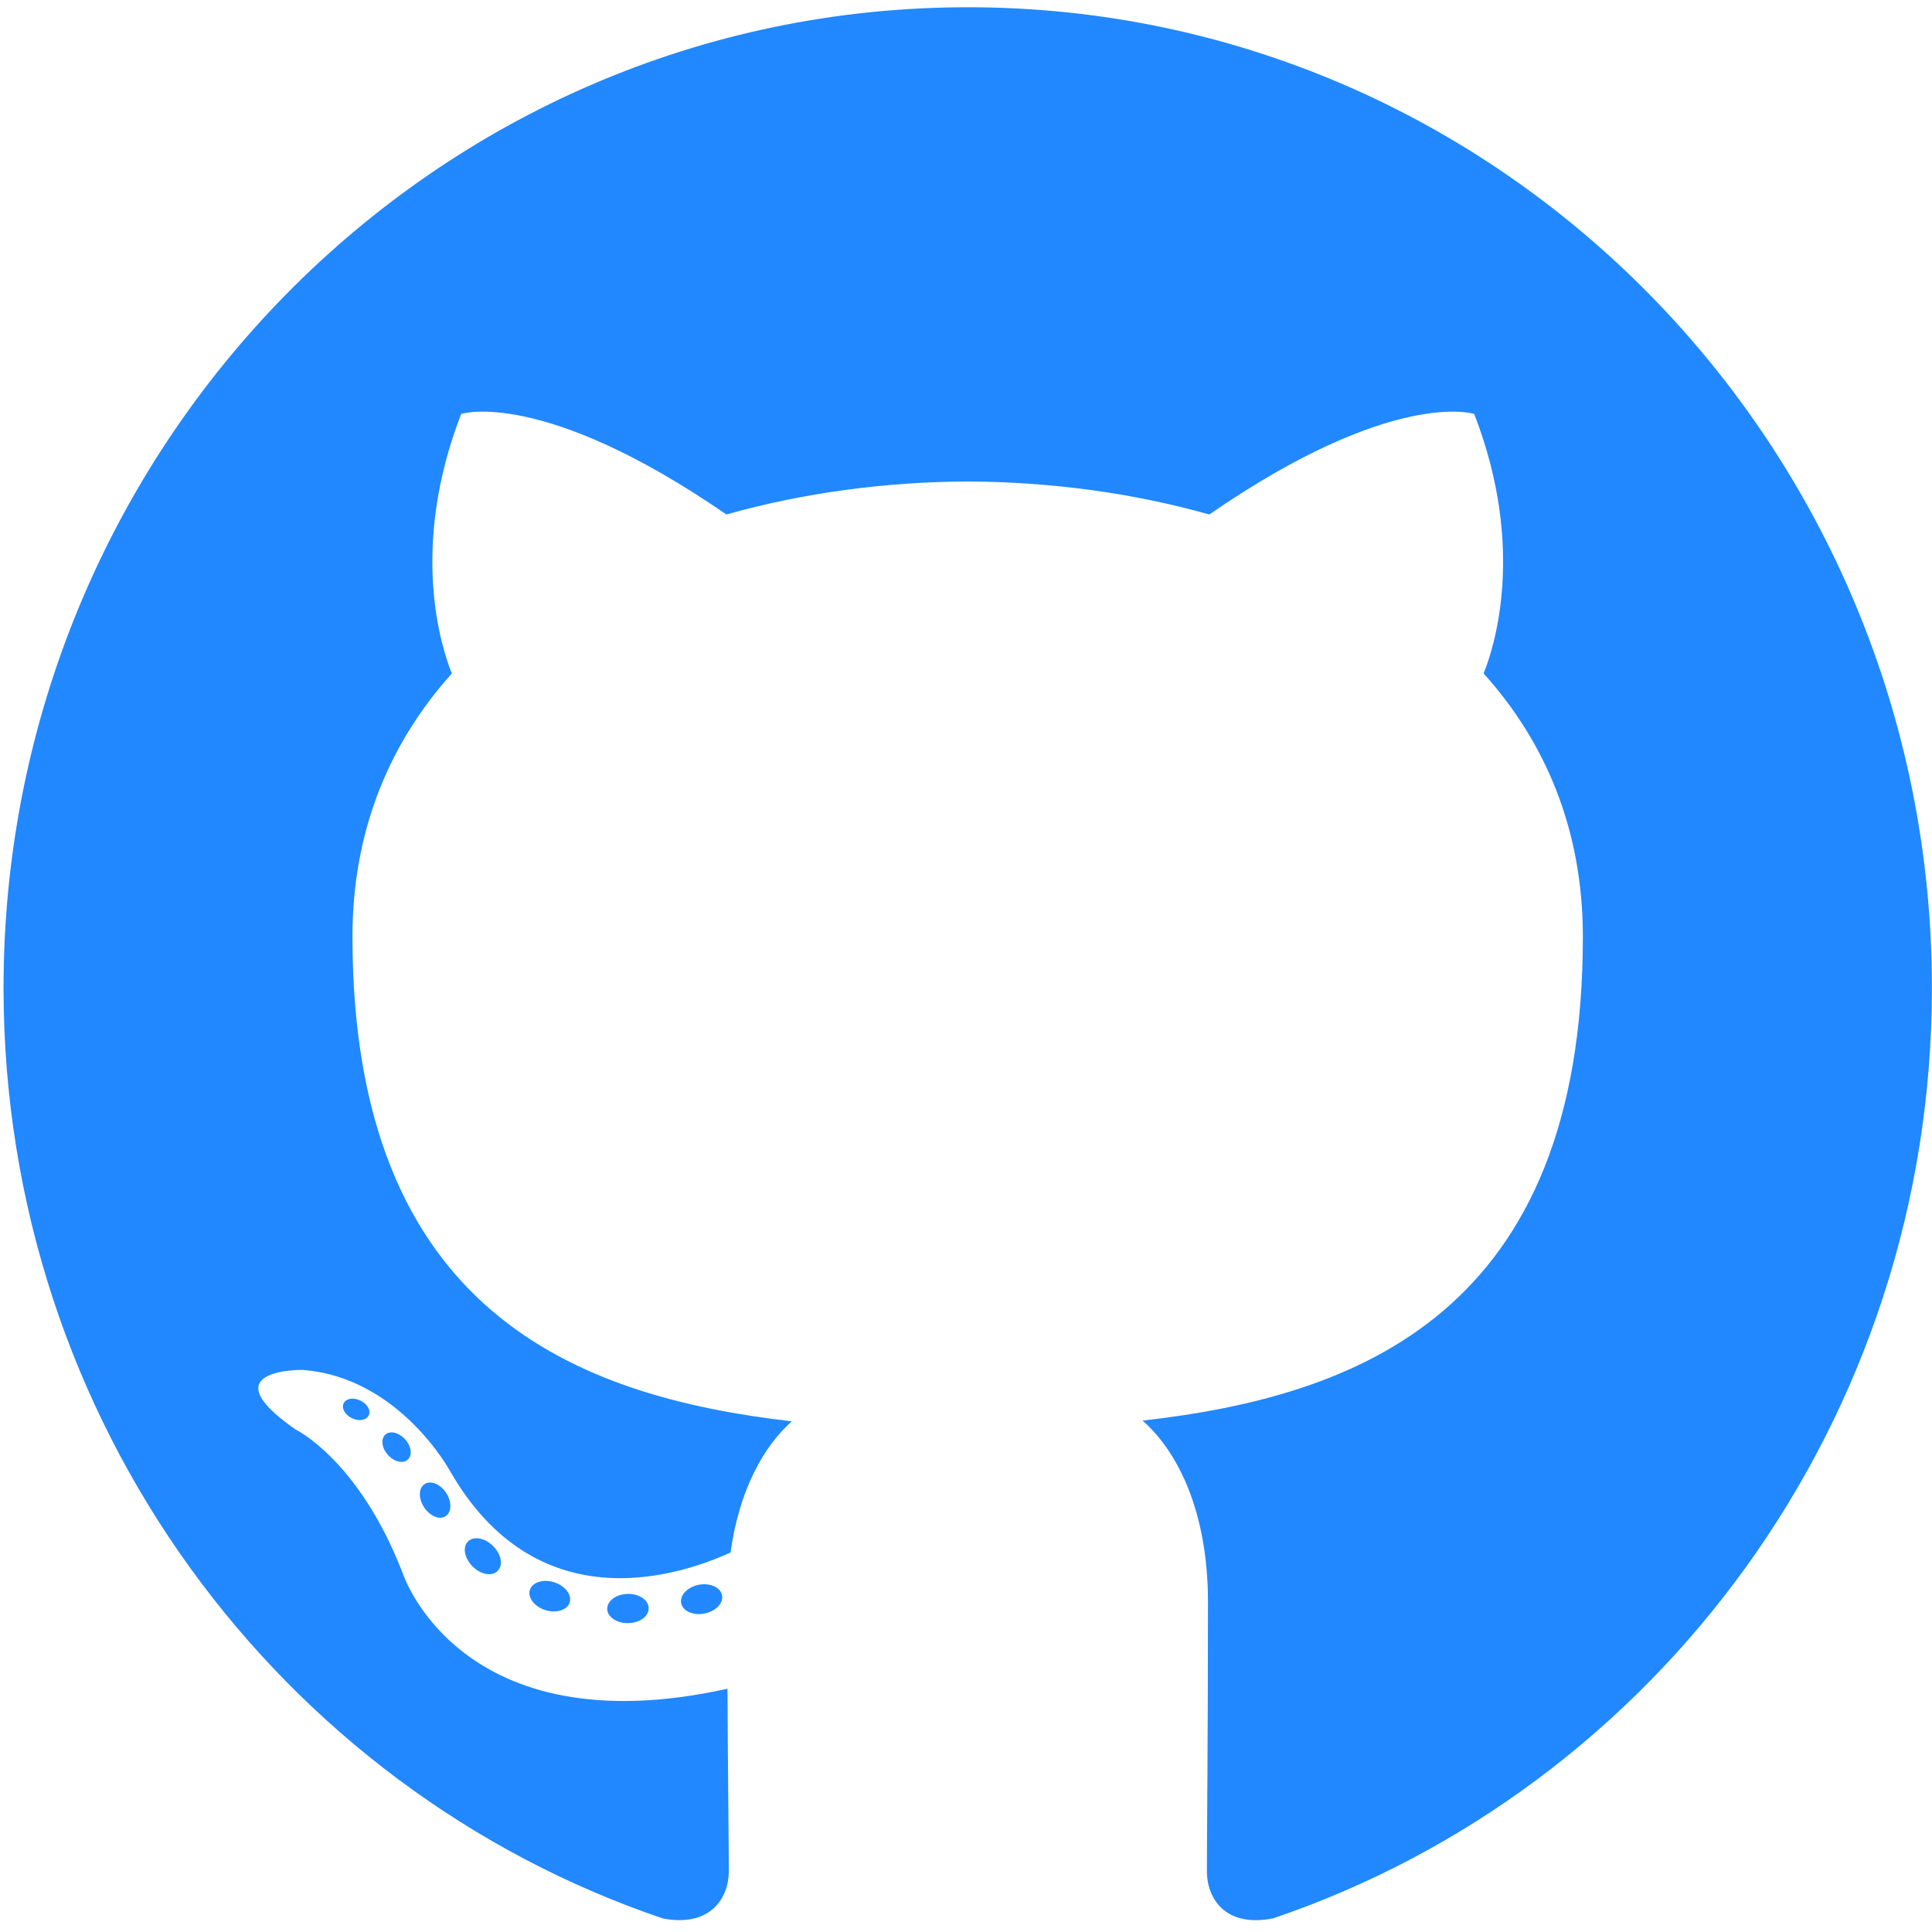
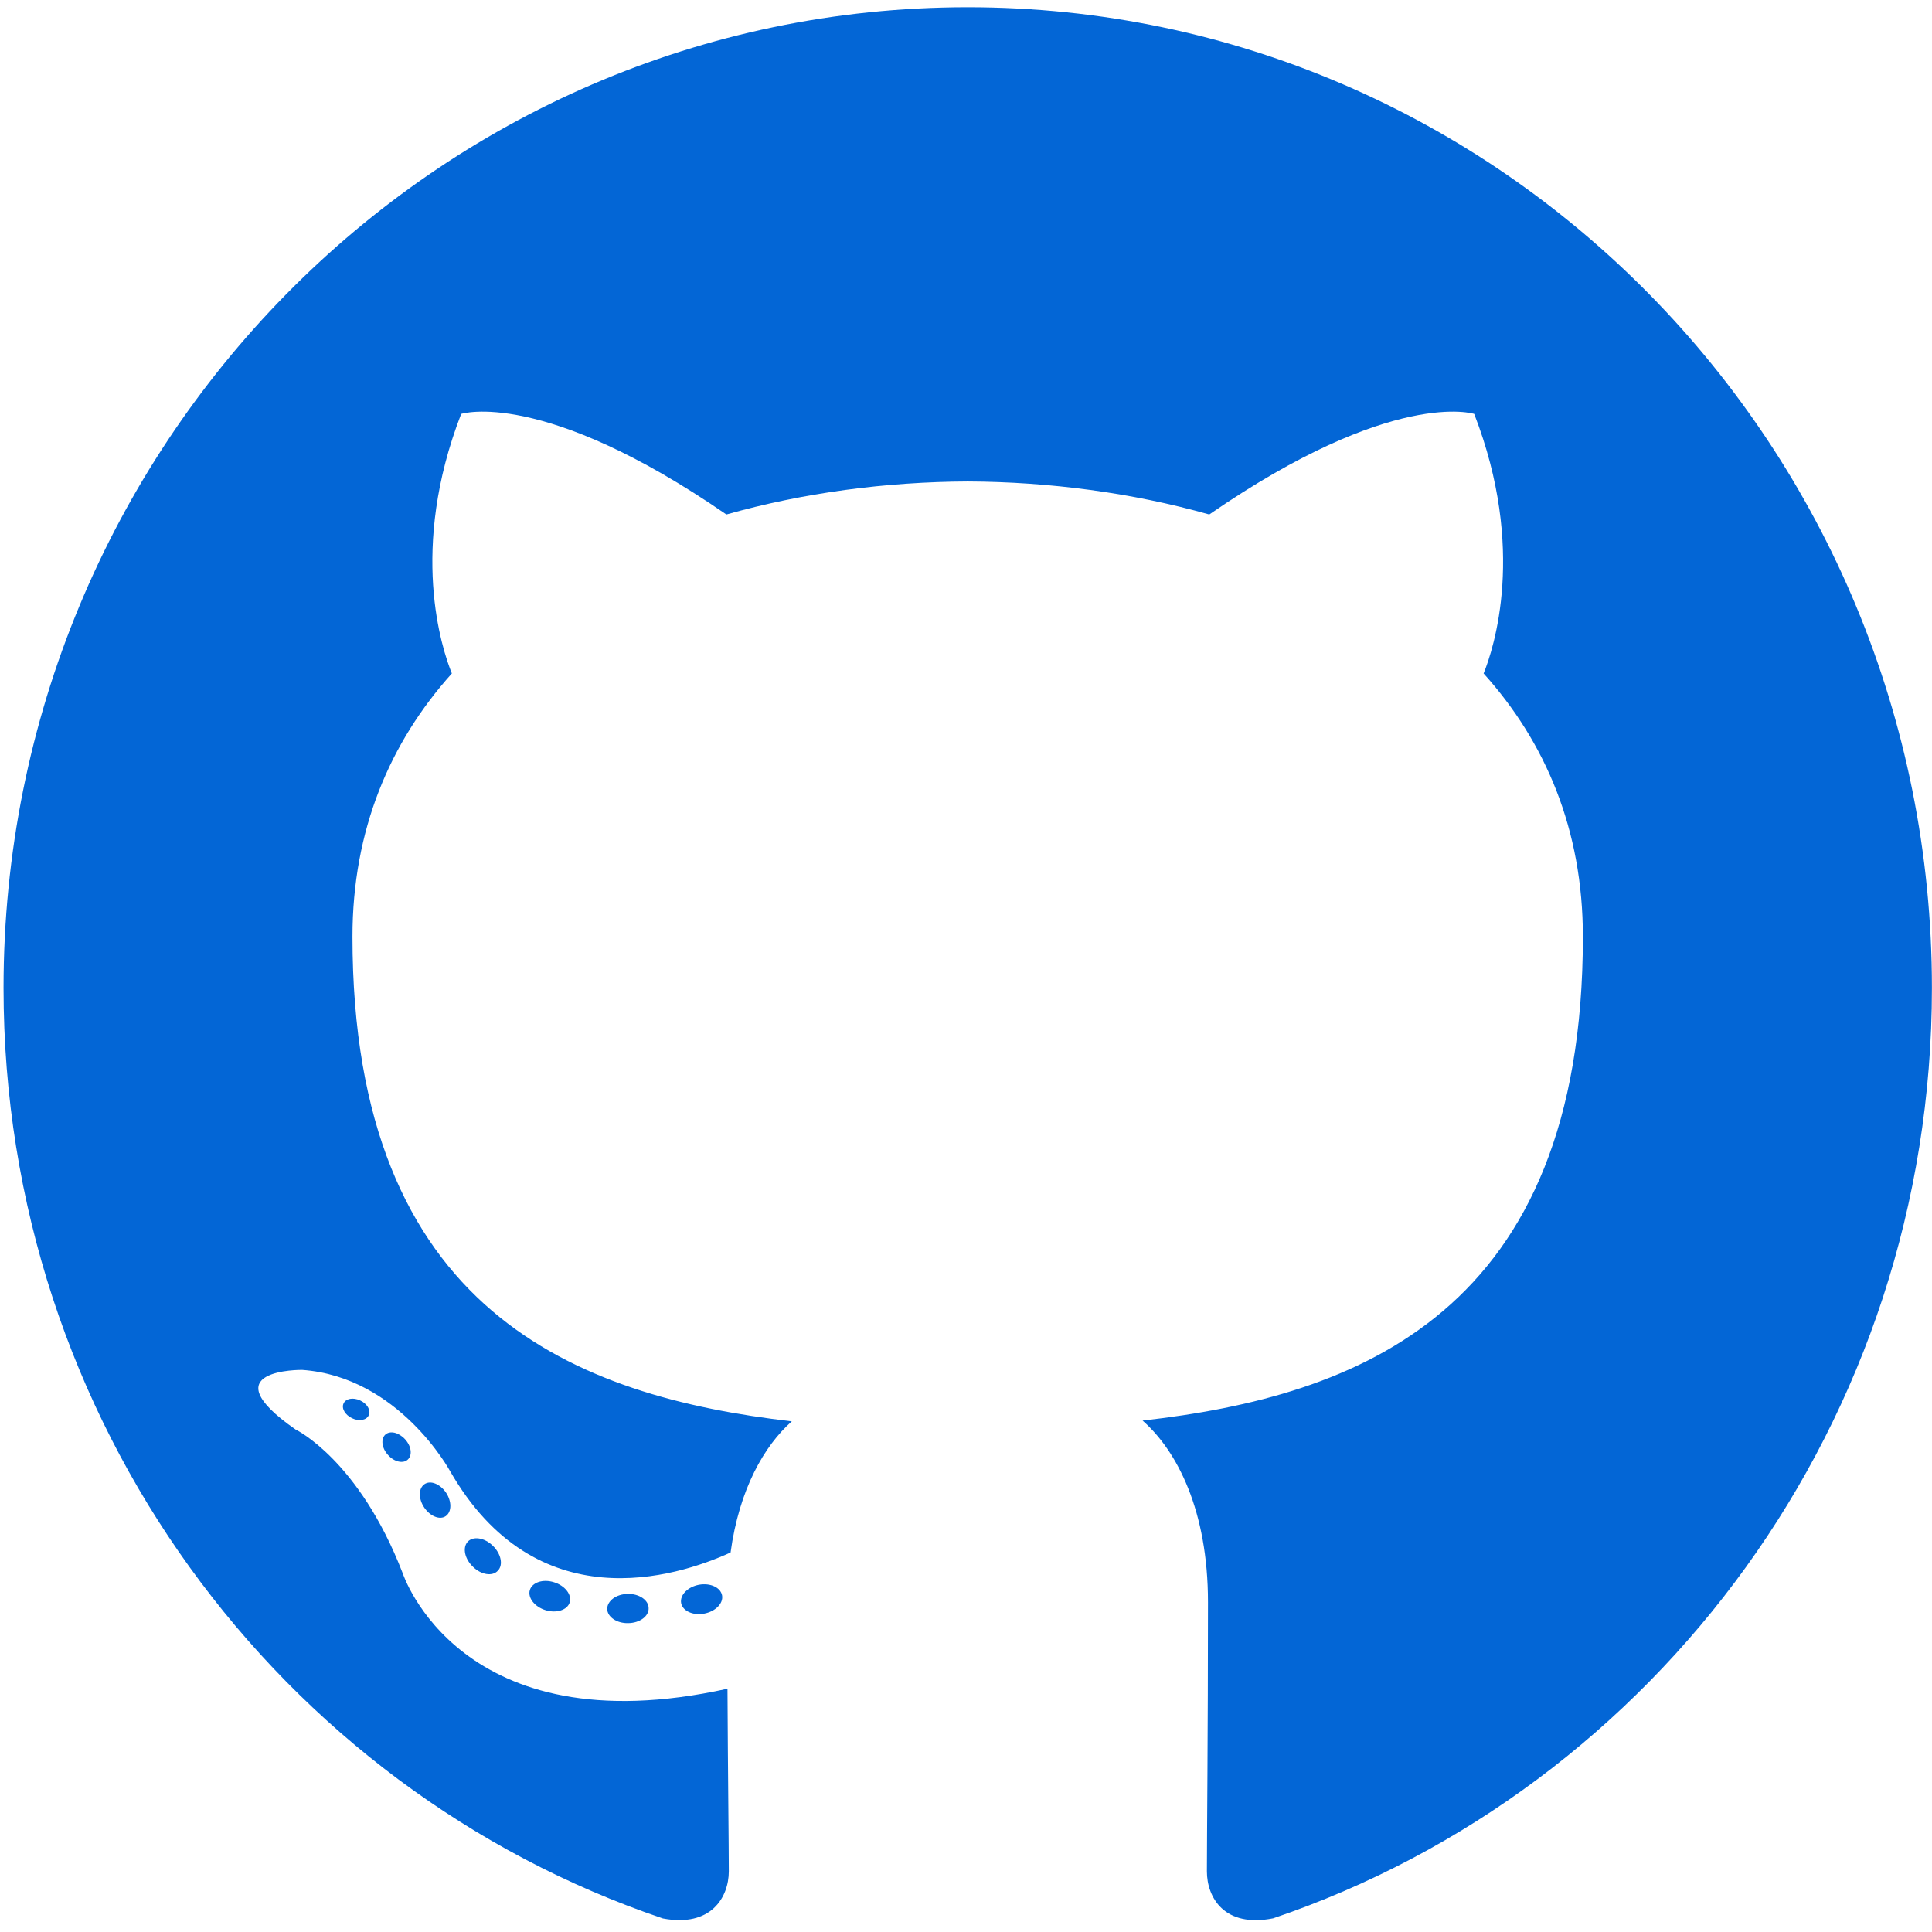
<svg xmlns="http://www.w3.org/2000/svg" width="48" height="48" viewBox="0 0 48 48" fill="none">
-   <path d="M24.043 0.18C10.815 0.18 0.088 11.088 0.088 24.544C0.088 35.31 6.952 44.443 16.47 47.664C17.667 47.89 18.107 47.136 18.107 46.492C18.107 45.911 18.084 43.992 18.074 41.956C11.41 43.43 10.003 39.081 10.003 39.081C8.914 36.265 7.344 35.516 7.344 35.516C5.17 34.004 7.507 34.035 7.507 34.035C9.913 34.206 11.18 36.546 11.18 36.546C13.316 40.271 16.784 39.194 18.151 38.571C18.366 36.997 18.987 35.921 19.672 35.313C14.351 34.697 8.757 32.608 8.757 23.272C8.757 20.612 9.693 18.438 11.226 16.732C10.977 16.118 10.157 13.64 11.458 10.284C11.458 10.284 13.469 9.629 18.047 12.782C19.958 12.242 22.007 11.971 24.043 11.962C26.079 11.971 28.13 12.242 30.044 12.782C34.617 9.629 36.626 10.284 36.626 10.284C37.929 13.64 37.109 16.118 36.86 16.732C38.396 18.438 39.326 20.612 39.326 23.272C39.326 32.63 33.722 34.691 28.387 35.294C29.247 36.05 30.012 37.533 30.012 39.806C30.012 43.066 29.985 45.689 29.985 46.492C29.985 47.141 30.416 47.9 31.63 47.661C41.143 44.436 47.998 35.306 47.998 24.544C47.998 11.088 37.273 0.18 24.043 0.18Z" fill="#2188FF" />
-   <path d="M9.161 35.162C9.108 35.284 8.921 35.32 8.75 35.237C8.577 35.157 8.479 34.992 8.535 34.871C8.587 34.746 8.774 34.712 8.948 34.794C9.122 34.874 9.221 35.041 9.161 35.162Z" fill="#2188FF" />
-   <path d="M10.131 36.263C10.017 36.371 9.793 36.321 9.642 36.15C9.485 35.981 9.456 35.753 9.572 35.644C9.69 35.536 9.906 35.587 10.063 35.757C10.22 35.928 10.251 36.154 10.131 36.263Z" fill="#2188FF" />
-   <path d="M11.076 37.666C10.929 37.77 10.689 37.673 10.541 37.456C10.394 37.239 10.394 36.98 10.544 36.875C10.693 36.771 10.929 36.865 11.079 37.08C11.226 37.3 11.226 37.56 11.076 37.666Z" fill="#2188FF" />
-   <path d="M12.37 39.022C12.239 39.169 11.959 39.13 11.754 38.929C11.545 38.732 11.486 38.453 11.618 38.306C11.751 38.158 12.032 38.2 12.239 38.399C12.446 38.596 12.51 38.876 12.37 39.022Z" fill="#2188FF" />
-   <path d="M14.155 39.809C14.097 40 13.828 40.087 13.556 40.005C13.285 39.922 13.108 39.699 13.163 39.506C13.219 39.314 13.49 39.223 13.763 39.31C14.034 39.393 14.211 39.615 14.155 39.809Z" fill="#2188FF" />
-   <path d="M16.115 39.955C16.122 40.156 15.892 40.323 15.607 40.326C15.321 40.333 15.089 40.17 15.086 39.973C15.086 39.77 15.311 39.605 15.597 39.6C15.882 39.594 16.115 39.755 16.115 39.955Z" fill="#2188FF" />
-   <path d="M17.94 39.639C17.974 39.835 17.776 40.037 17.493 40.09C17.215 40.142 16.957 40.021 16.922 39.826C16.888 39.626 17.089 39.424 17.367 39.372C17.65 39.322 17.904 39.44 17.94 39.639Z" fill="#2188FF" />
+   <path d="M24.043 0.18C10.815 0.18 0.088 11.088 0.088 24.544C0.088 35.31 6.952 44.443 16.47 47.664C17.667 47.89 18.107 47.136 18.107 46.492C18.107 45.911 18.084 43.992 18.074 41.956C11.41 43.43 10.003 39.081 10.003 39.081C8.914 36.265 7.344 35.516 7.344 35.516C5.17 34.004 7.507 34.035 7.507 34.035C9.913 34.206 11.18 36.546 11.18 36.546C13.316 40.271 16.784 39.194 18.151 38.571C18.366 36.997 18.987 35.921 19.672 35.313C14.351 34.697 8.757 32.608 8.757 23.272C8.757 20.612 9.693 18.438 11.226 16.732C10.977 16.118 10.157 13.64 11.458 10.284C11.458 10.284 13.469 9.629 18.047 12.782C19.958 12.242 22.007 11.971 24.043 11.962C26.079 11.971 28.13 12.242 30.044 12.782C34.617 9.629 36.626 10.284 36.626 10.284C37.929 13.64 37.109 16.118 36.86 16.732C38.396 18.438 39.326 20.612 39.326 23.272C39.326 32.63 33.722 34.691 28.387 35.294C29.247 36.05 30.012 37.533 30.012 39.806C30.012 43.066 29.985 45.689 29.985 46.492C29.985 47.141 30.416 47.9 31.63 47.661C41.143 44.436 47.998 35.306 47.998 24.544C47.998 11.088 37.273 0.18 24.043 0.18Z" fill="#0366D6" />
+   <path d="M9.161 35.162C9.108 35.284 8.921 35.32 8.75 35.237C8.577 35.157 8.479 34.992 8.535 34.871C8.587 34.746 8.774 34.712 8.948 34.794C9.122 34.874 9.221 35.041 9.161 35.162Z" fill="#0366D6" />
+   <path d="M10.131 36.263C10.017 36.371 9.793 36.321 9.642 36.15C9.485 35.981 9.456 35.753 9.572 35.644C9.69 35.536 9.906 35.587 10.063 35.757C10.22 35.928 10.251 36.154 10.131 36.263Z" fill="#0366D6" />
+   <path d="M11.076 37.666C10.929 37.77 10.689 37.673 10.541 37.456C10.394 37.239 10.394 36.98 10.544 36.875C10.693 36.771 10.929 36.865 11.079 37.08C11.226 37.3 11.226 37.56 11.076 37.666Z" fill="#0366D6" />
+   <path d="M12.37 39.022C12.239 39.169 11.959 39.13 11.754 38.929C11.545 38.732 11.486 38.453 11.618 38.306C11.751 38.158 12.032 38.2 12.239 38.399C12.446 38.596 12.51 38.876 12.37 39.022Z" fill="#0366D6" />
+   <path d="M14.155 39.809C14.097 40 13.828 40.087 13.556 40.005C13.285 39.922 13.108 39.699 13.163 39.506C13.219 39.314 13.49 39.223 13.763 39.31C14.034 39.393 14.211 39.615 14.155 39.809Z" fill="#0366D6" />
+   <path d="M16.115 39.955C16.122 40.156 15.892 40.323 15.607 40.326C15.321 40.333 15.089 40.17 15.086 39.973C15.086 39.77 15.311 39.605 15.597 39.6C15.882 39.594 16.115 39.755 16.115 39.955Z" fill="#0366D6" />
+   <path d="M17.94 39.639C17.974 39.835 17.776 40.037 17.493 40.09C17.215 40.142 16.957 40.021 16.922 39.826C16.888 39.626 17.089 39.424 17.367 39.372C17.65 39.322 17.904 39.44 17.94 39.639Z" fill="#0366D6" />
</svg>
